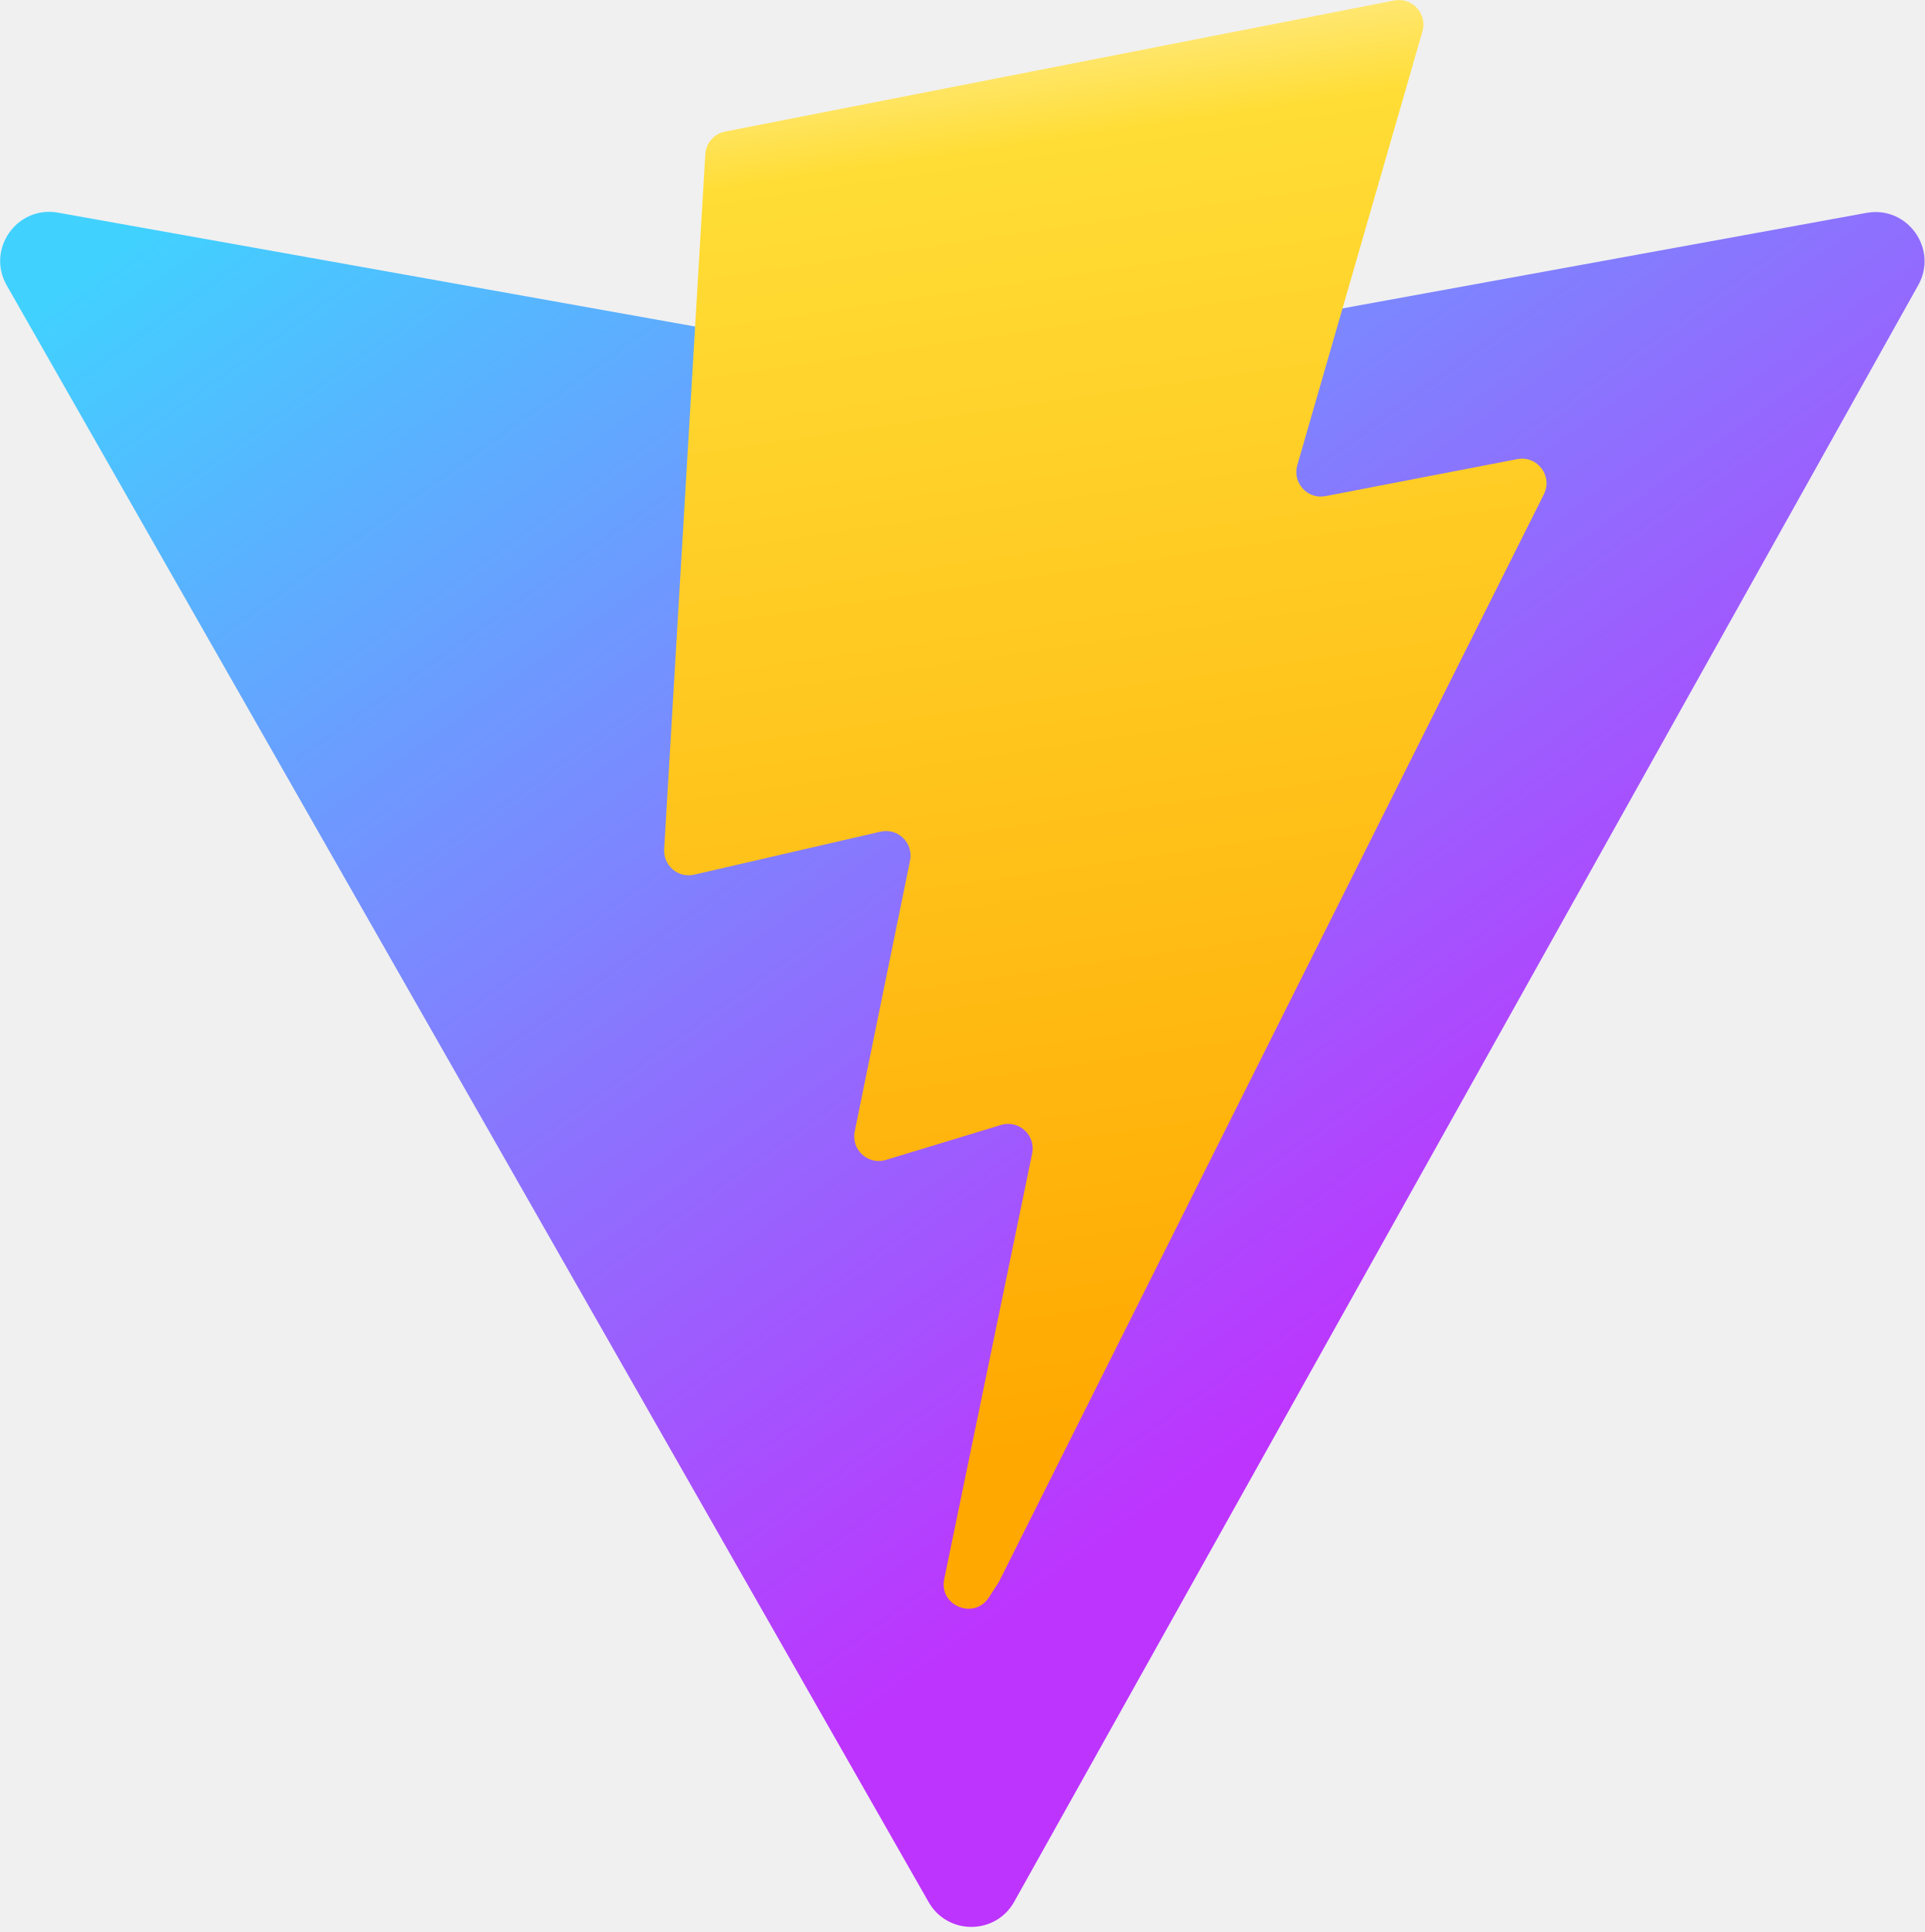
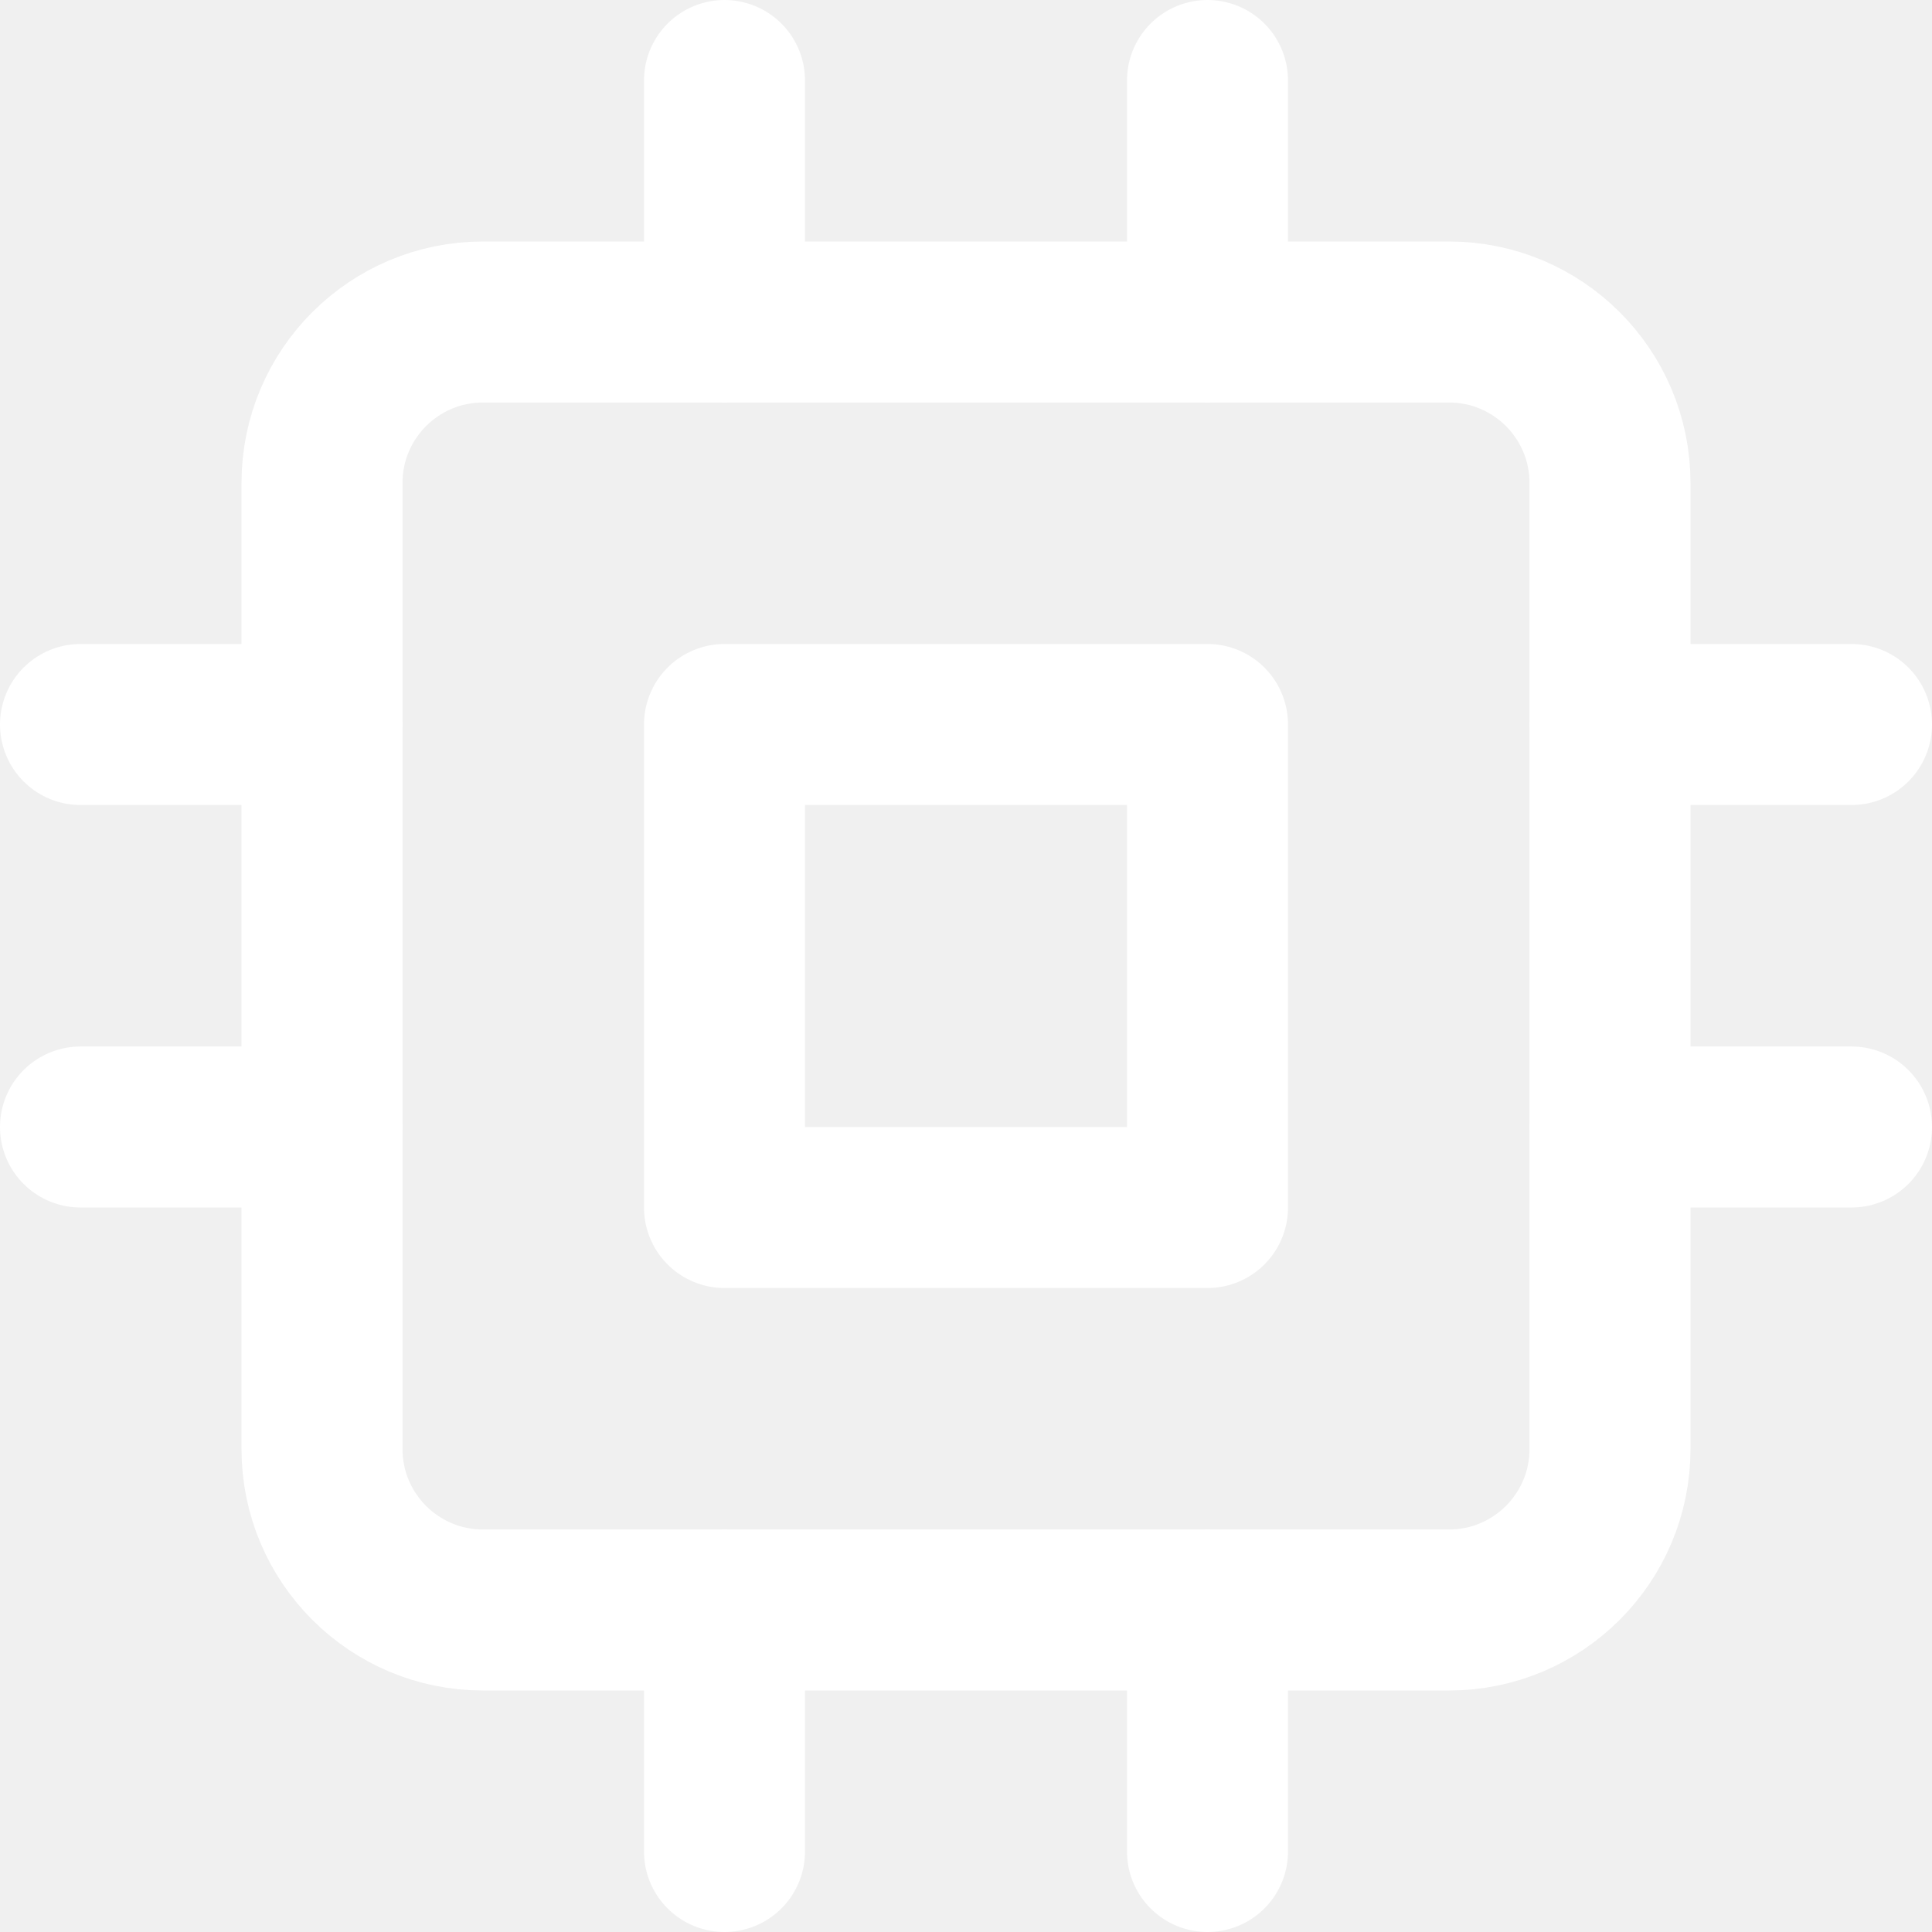
- <svg xmlns="http://www.w3.org/2000/svg" aria-hidden="true" role="img" class="iconify iconify--logos" width="31.88" height="32" preserveAspectRatio="xMidYMid meet" viewBox="0 0 256 257">
-   <defs>
-     <linearGradient id="IconifyId1813088fe1fbc01fb466" x1="-.828%" x2="57.636%" y1="7.652%" y2="78.411%">
-       <stop offset="0%" stop-color="#41D1FF" />
-       <stop offset="100%" stop-color="#BD34FE" />
-     </linearGradient>
-     <linearGradient id="IconifyId1813088fe1fbc01fb467" x1="43.376%" x2="50.316%" y1="2.242%" y2="89.03%">
-       <stop offset="0%" stop-color="#FFEA83" />
-       <stop offset="8.333%" stop-color="#FFDD35" />
-       <stop offset="100%" stop-color="#FFA800" />
-     </linearGradient>
-   </defs>
-   <path fill="url(#IconifyId1813088fe1fbc01fb466)" d="M255.153 37.938L134.897 252.976c-2.483 4.44-8.862 4.466-11.382.048L.875 37.958c-2.746-4.814 1.371-10.646 6.827-9.67l120.385 21.517a6.537 6.537 0 0 0 2.322-.004l117.867-21.483c5.438-.991 9.574 4.796 6.877 9.62Z" />
-   <path fill="url(#IconifyId1813088fe1fbc01fb467)" d="M185.432.063L96.44 17.501a3.268 3.268 0 0 0-2.634 3.014l-5.474 92.456a3.268 3.268 0 0 0 3.997 3.378l24.777-5.718c2.318-.535 4.413 1.507 3.936 3.838l-7.361 36.047c-.495 2.426 1.782 4.5 4.151 3.78l15.304-4.649c2.372-.72 4.652 1.36 4.15 3.788l-11.698 56.621c-.732 3.542 3.979 5.473 5.943 2.437l1.313-2.028l72.516-144.72c1.215-2.423-.88-5.186-3.54-4.672l-25.505 4.922c-2.396.462-4.435-1.77-3.759-4.114l16.646-57.705c.677-2.35-1.37-4.583-3.769-4.113Z" />
+ <svg xmlns="http://www.w3.org/2000/svg" width="24" height="24" viewBox="0 0 24 24" fill="none" stroke="white" stroke-width="2" stroke-linecap="round" stroke-linejoin="round">
+   <rect x="4" y="4" width="16" height="16" rx="2" ry="2" />
+   <rect x="9" y="9" width="6" height="6" />
+   <line x1="9" y1="1" x2="9" y2="4" />
+   <line x1="15" y1="1" x2="15" y2="4" />
+   <line x1="9" y1="20" x2="9" y2="23" />
+   <line x1="15" y1="20" x2="15" y2="23" />
+   <line x1="20" y1="9" x2="23" y2="9" />
+   <line x1="20" y1="14" x2="23" y2="14" />
+   <line x1="1" y1="9" x2="4" y2="9" />
+   <line x1="1" y1="14" x2="4" y2="14" />
</svg>
